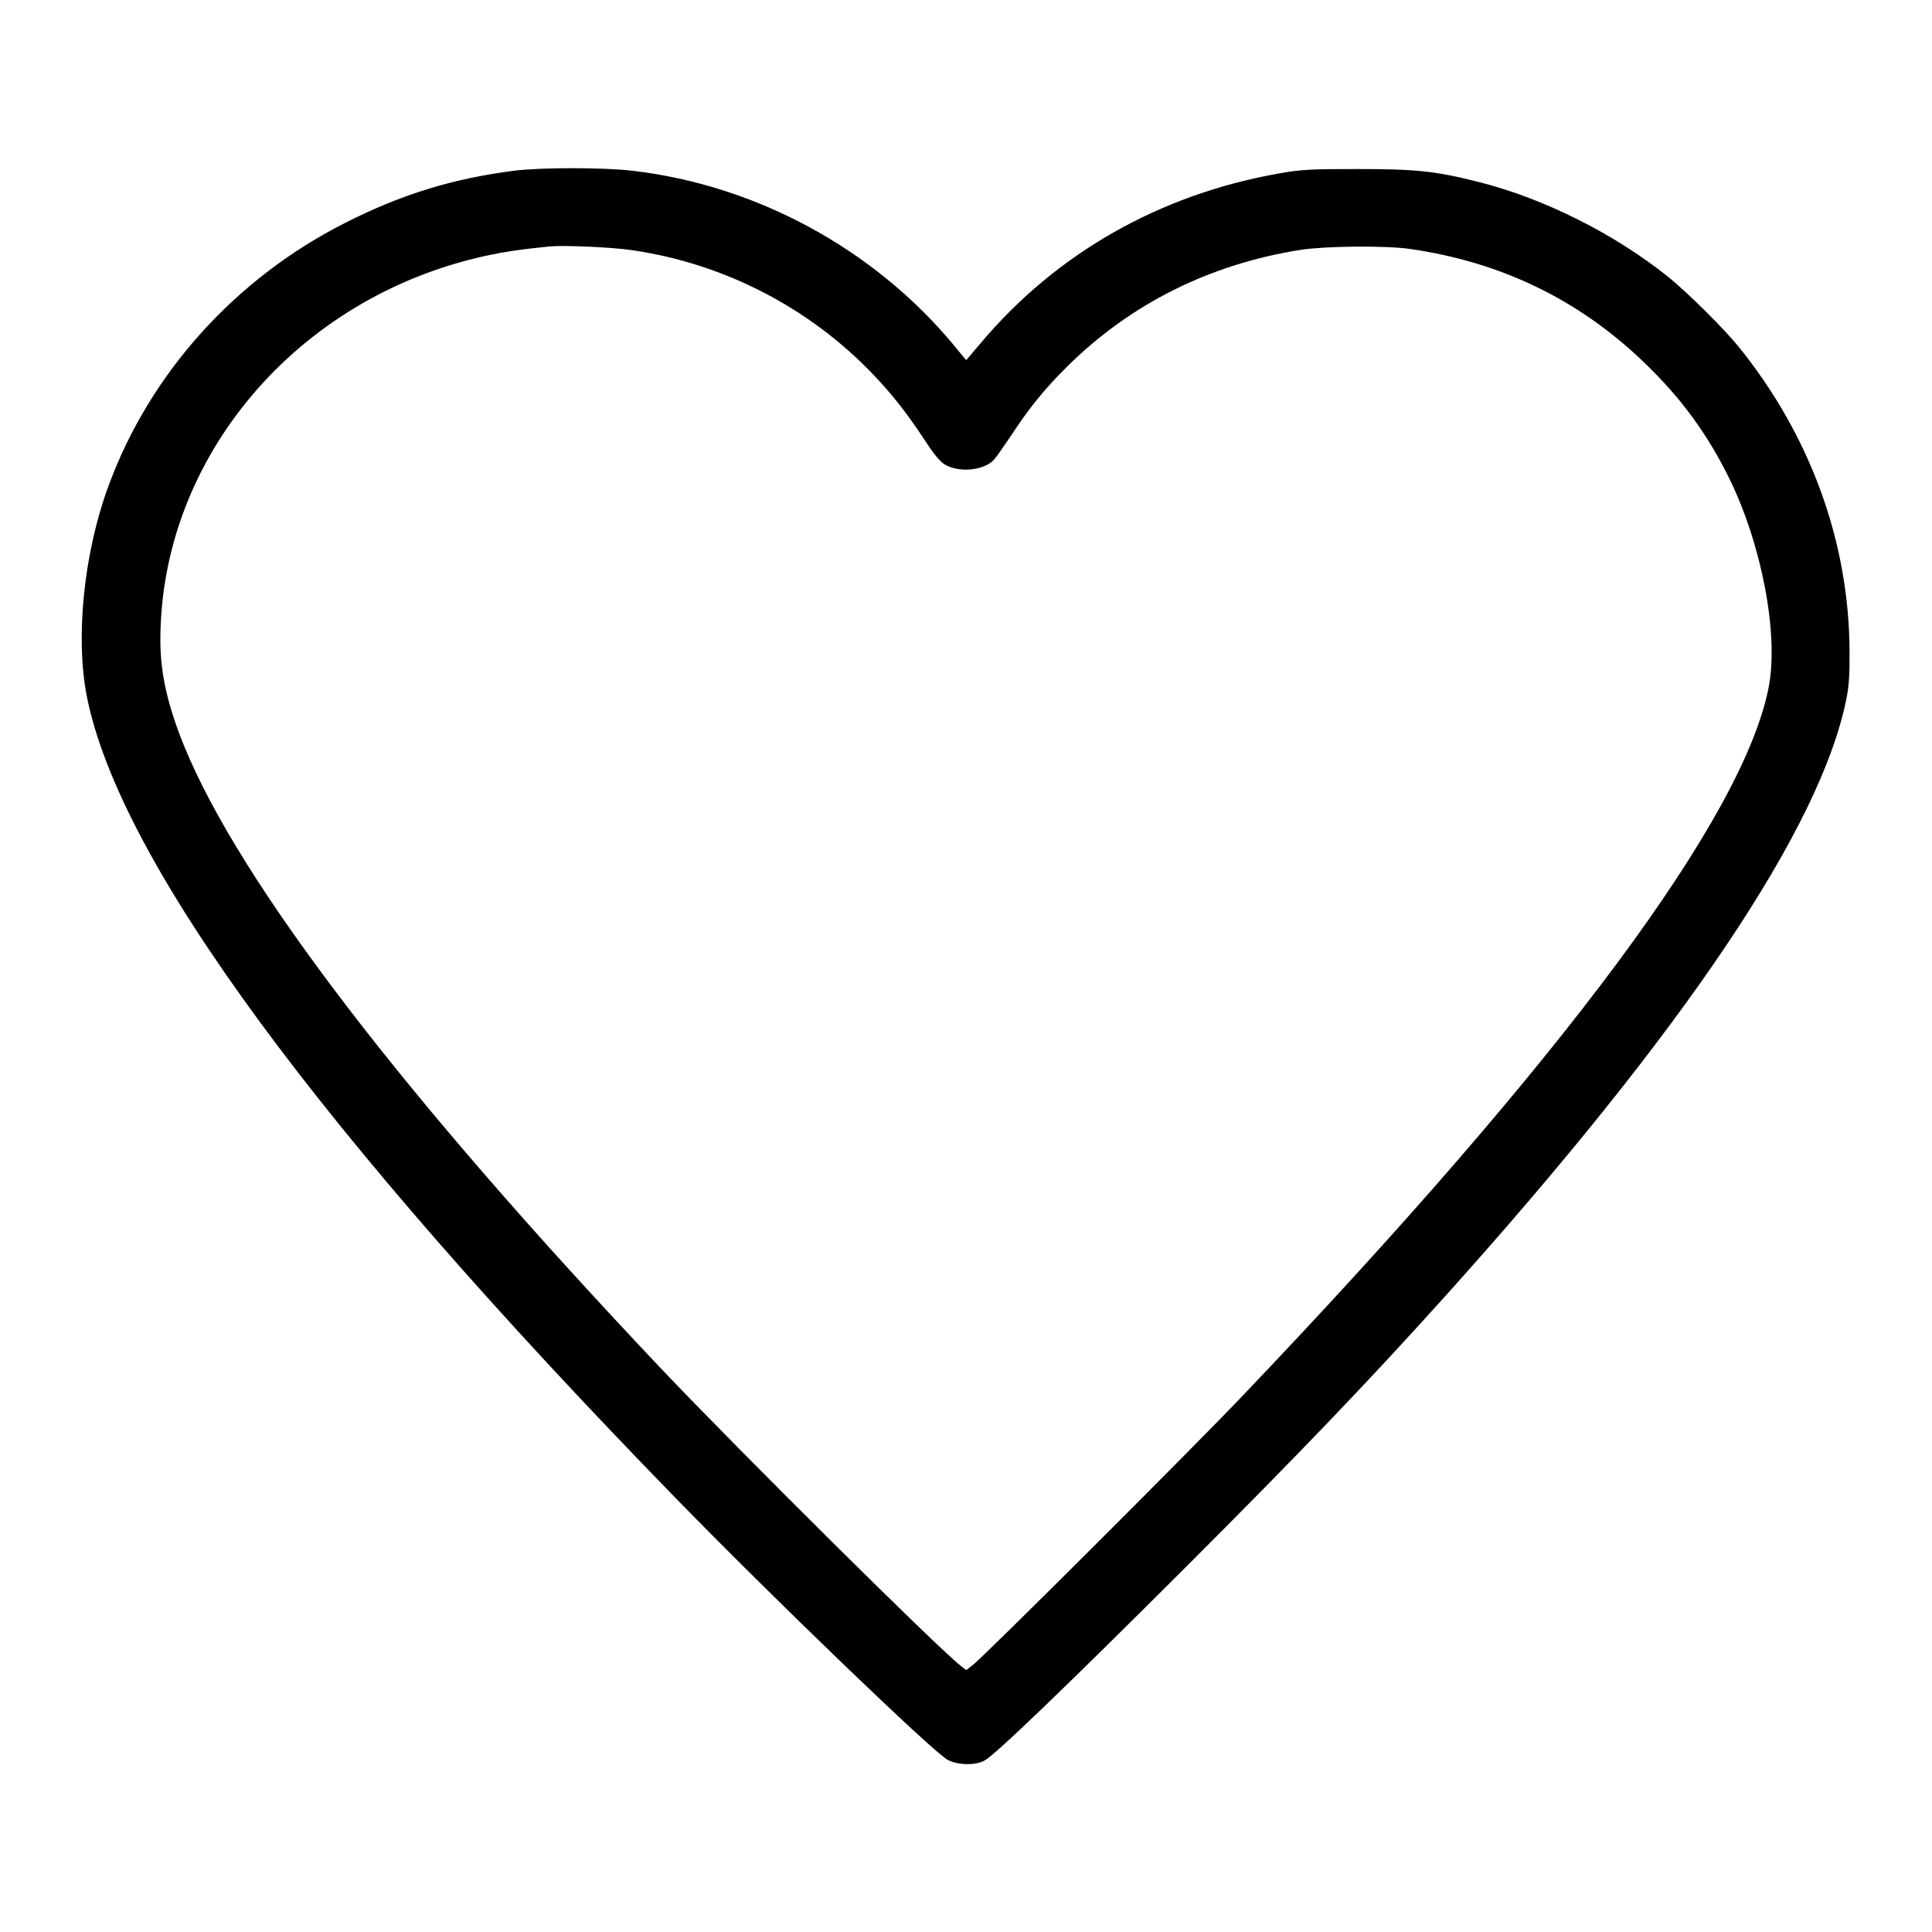
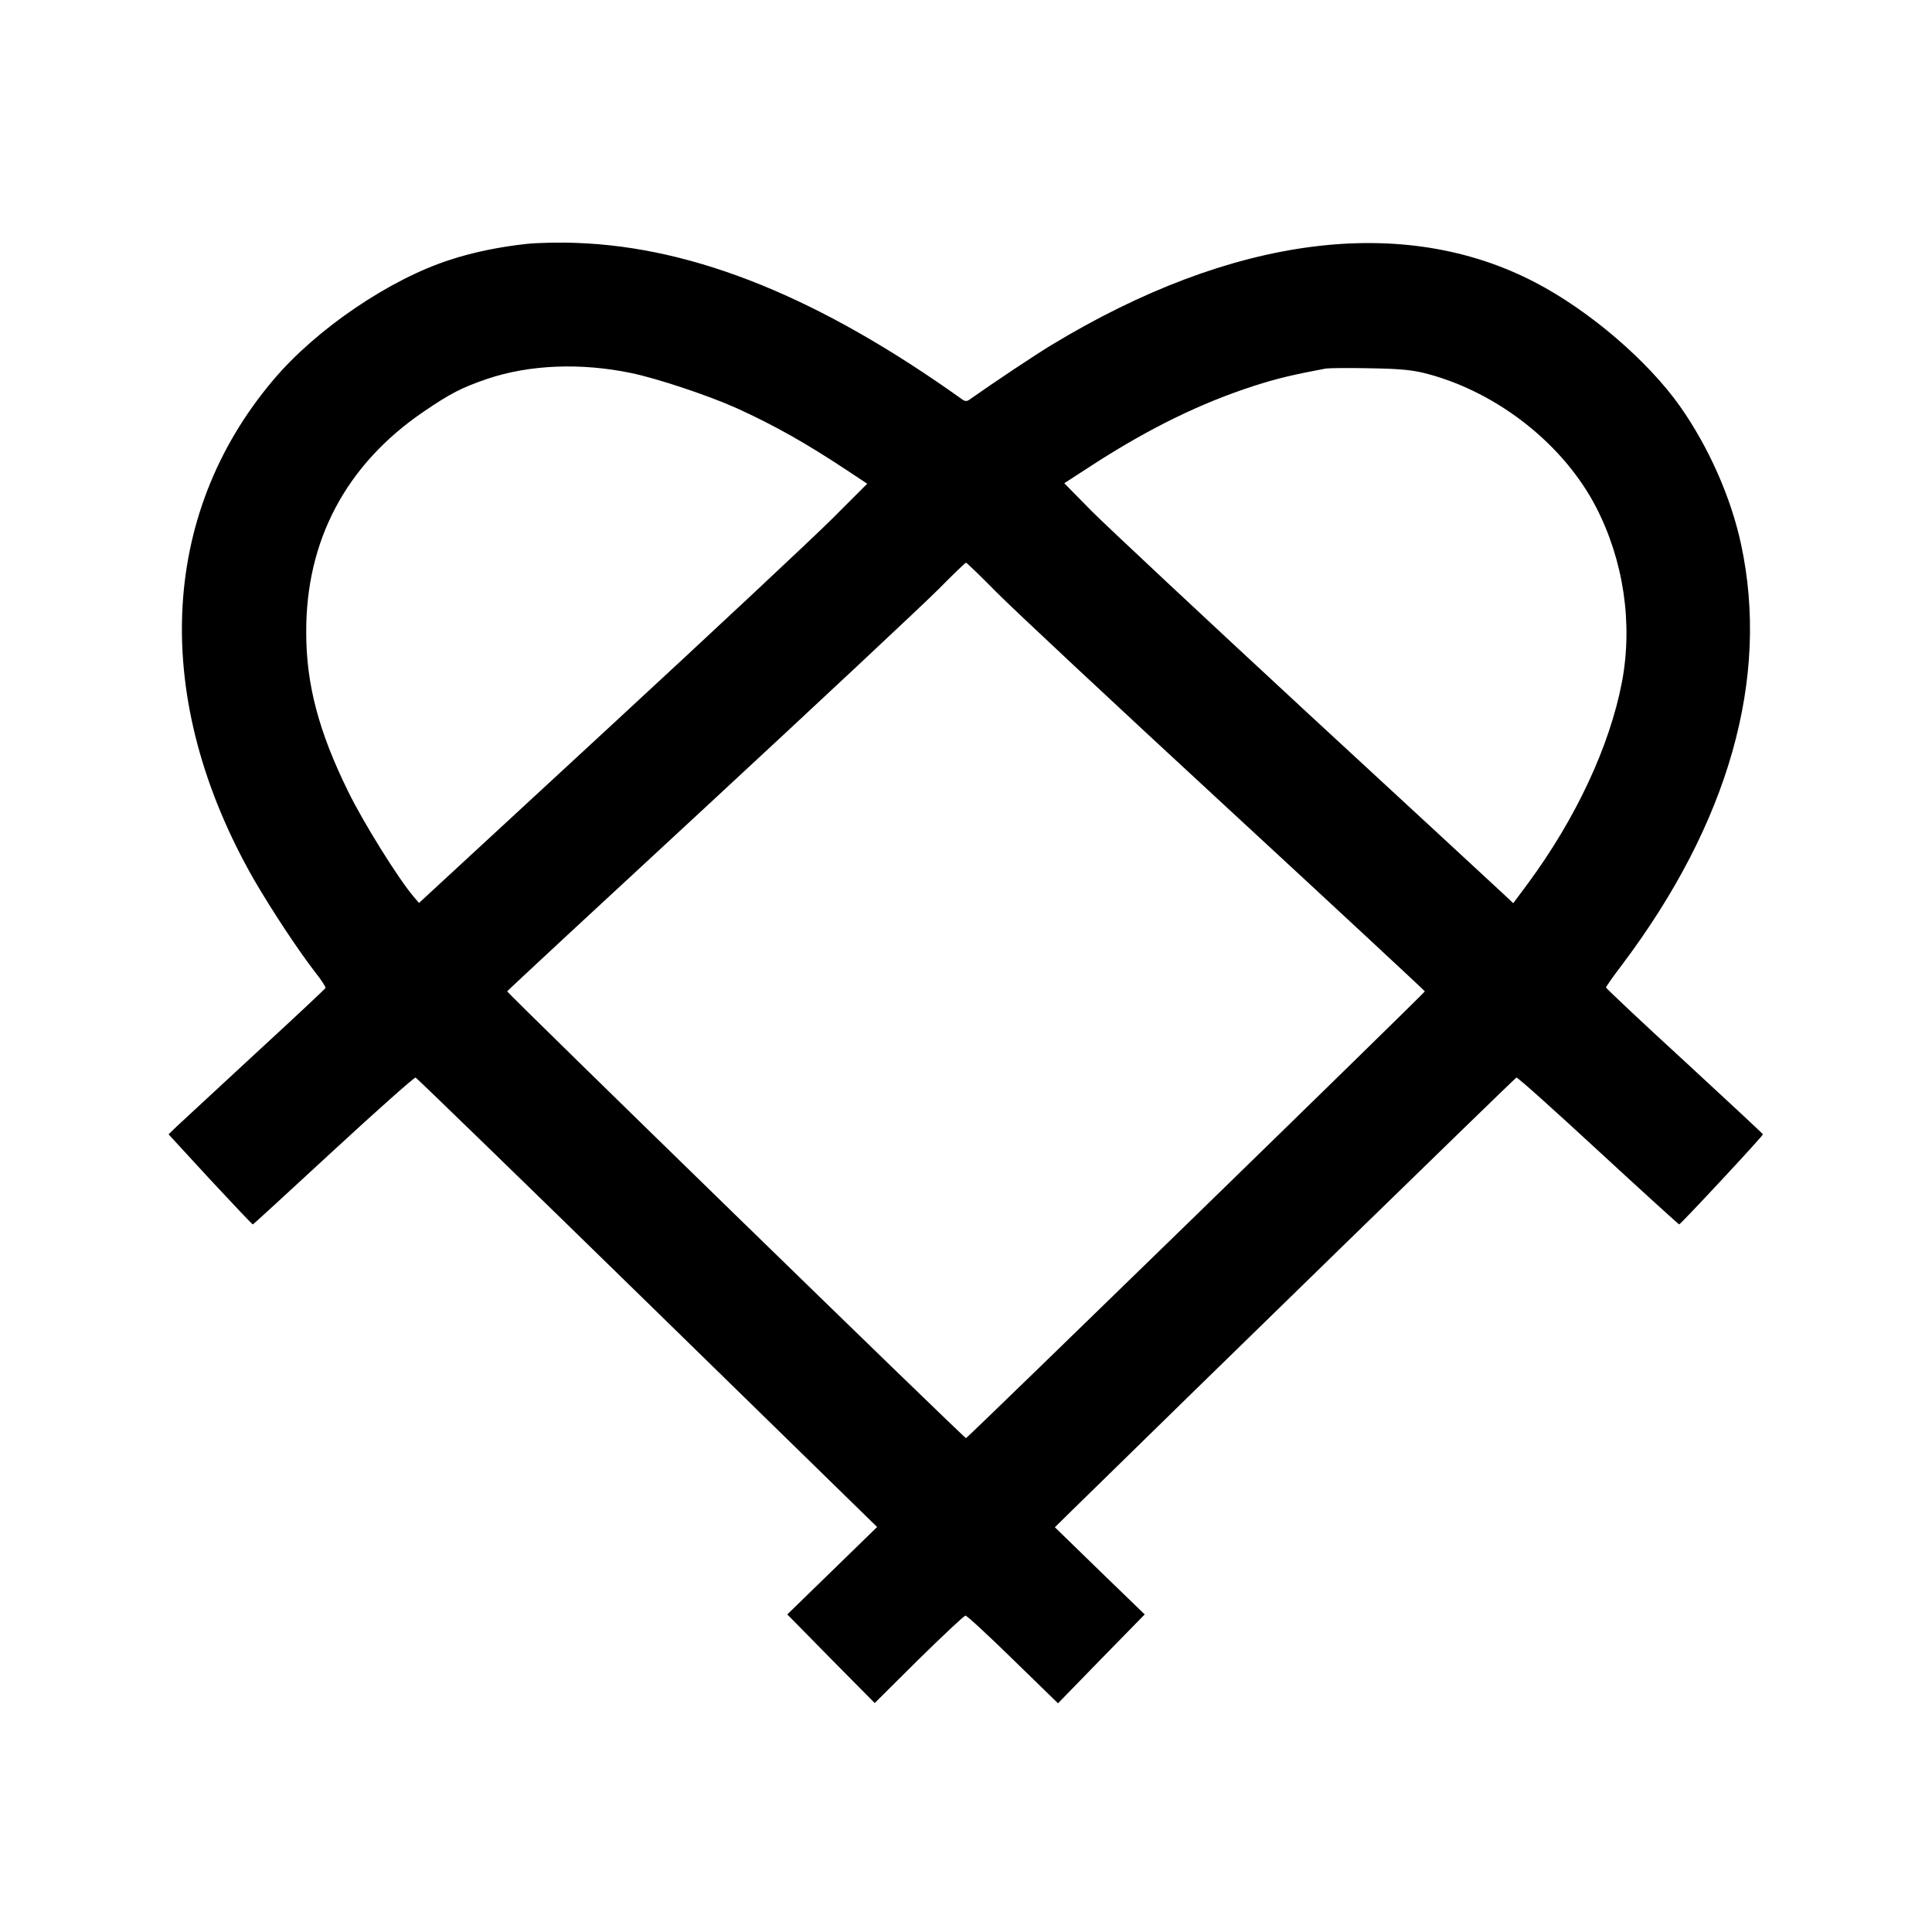
- <svg xmlns="http://www.w3.org/2000/svg" version="1.0" width="1024pt" height="1024pt" viewBox="0 0 1024 1024" preserveAspectRatio="xMidYMid meet">
-   <g transform="translate(0,1024) scale(0.1,-0.1)" fill="#000000" stroke="none">
-     <path d="M2724 9335 c-327 -42 -598 -126 -894 -276 -582 -294 -1035 -797 -1254 -1392 -132 -356 -178 -807 -115 -1122 175 -871 1225 -2300 3119 -4244 510 -524 1364 -1346 1442 -1388 51 -29 147 -31 195 -5 58 31 428 387 1069 1027 611 611 962 978 1365 1425 1276 1418 1999 2494 2135 3175 14 67 18 132 17 255 -3 579 -208 1141 -586 1610 -81 100 -272 289 -377 374 -284 227 -656 414 -1001 501 -229 58 -332 69 -639 69 -250 0 -301 -2 -414 -22 -637 -111 -1187 -423 -1591 -904 l-74 -87 -72 87 c-422 505 -1043 841 -1697 917 -155 18 -486 18 -628 0z m626 -421 c489 -71 943 -306 1282 -663 101 -106 180 -208 272 -348 43 -67 77 -108 102 -124 75 -46 208 -34 262 24 11 12 51 69 90 127 96 147 179 249 296 365 336 334 758 545 1241 621 132 20 447 23 575 5 485 -69 898 -269 1243 -601 196 -188 336 -379 452 -615 172 -349 263 -825 210 -1104 -131 -687 -1086 -1974 -2791 -3761 -284 -298 -1367 -1378 -1428 -1425 l-35 -27 -28 22 c-127 99 -1181 1146 -1588 1575 -1364 1441 -2232 2575 -2529 3301 -88 217 -126 384 -126 561 0 964 720 1816 1720 2036 100 22 193 36 345 51 74 7 328 -4 435 -20z" />
+ <svg xmlns="http://www.w3.org/2000/svg" version="1.0" width="800pt" height="800pt" viewBox="0 0 800 800" preserveAspectRatio="xMidYMid meet">
+   <g transform="translate(0,800) scale(0.1,-0.1)" fill="#000000" stroke="none">
+     <path d="M2180 6990 c-110 -12 -220 -34 -317 -66 -249 -80 -553 -286 -731 -497 -475 -561 -505 -1327 -80 -2070 74 -127 180 -288 254 -384 25 -31 43 -60 42 -64 -2 -4 -133 -127 -293 -274 -159 -147 -305 -282 -324 -300 l-33 -32 172 -187 c95 -102 174 -186 177 -186 2 0 152 138 334 306 182 168 335 304 340 302 5 -2 437 -421 960 -932 l951 -929 -186 -181 -186 -181 181 -184 181 -183 182 181 c101 99 188 181 194 181 6 0 95 -82 197 -182 l186 -181 179 184 180 184 -186 180 -186 181 60 59 c514 504 1845 1801 1851 1803 5 2 157 -135 339 -303 182 -168 333 -305 335 -305 6 0 347 366 347 373 0 2 -146 138 -325 303 -179 164 -325 302 -325 305 0 3 29 45 65 92 444 589 614 1190 494 1745 -42 194 -134 401 -252 569 -133 188 -373 395 -599 513 -547 286 -1255 195 -2003 -258 -71 -43 -233 -151 -341 -227 -9 -7 -19 -7 -28 0 -589 421 -1106 631 -1596 649 -69 3 -163 1 -210 -4z m435 -535 c106 -22 317 -92 435 -145 154 -70 286 -144 458 -258 l83 -55 -143 -143 c-79 -79 -496 -469 -928 -868 l-785 -725 -23 27 c-63 74 -210 310 -271 436 -121 246 -173 442 -173 656 -2 382 165 697 487 916 110 75 157 99 262 135 175 59 388 68 598 24z m3299 -4 c290 -78 561 -292 695 -551 114 -221 153 -482 107 -725 -51 -265 -190 -563 -389 -833 l-61 -82 -36 34 c-19 18 -386 357 -815 753 -429 397 -831 773 -894 836 l-114 116 114 74 c236 153 451 258 674 330 94 30 157 45 295 71 14 2 97 3 185 1 125 -2 177 -7 239 -24z m-1789 -902 c66 -67 492 -465 948 -886 455 -420 827 -766 827 -768 0 -6 -1894 -1850 -1900 -1850 -8 0 -1900 1843 -1900 1850 0 2 377 352 838 778 460 426 886 825 947 886 60 61 112 111 115 111 3 0 59 -54 125 -121z" />
  </g>
</svg>
